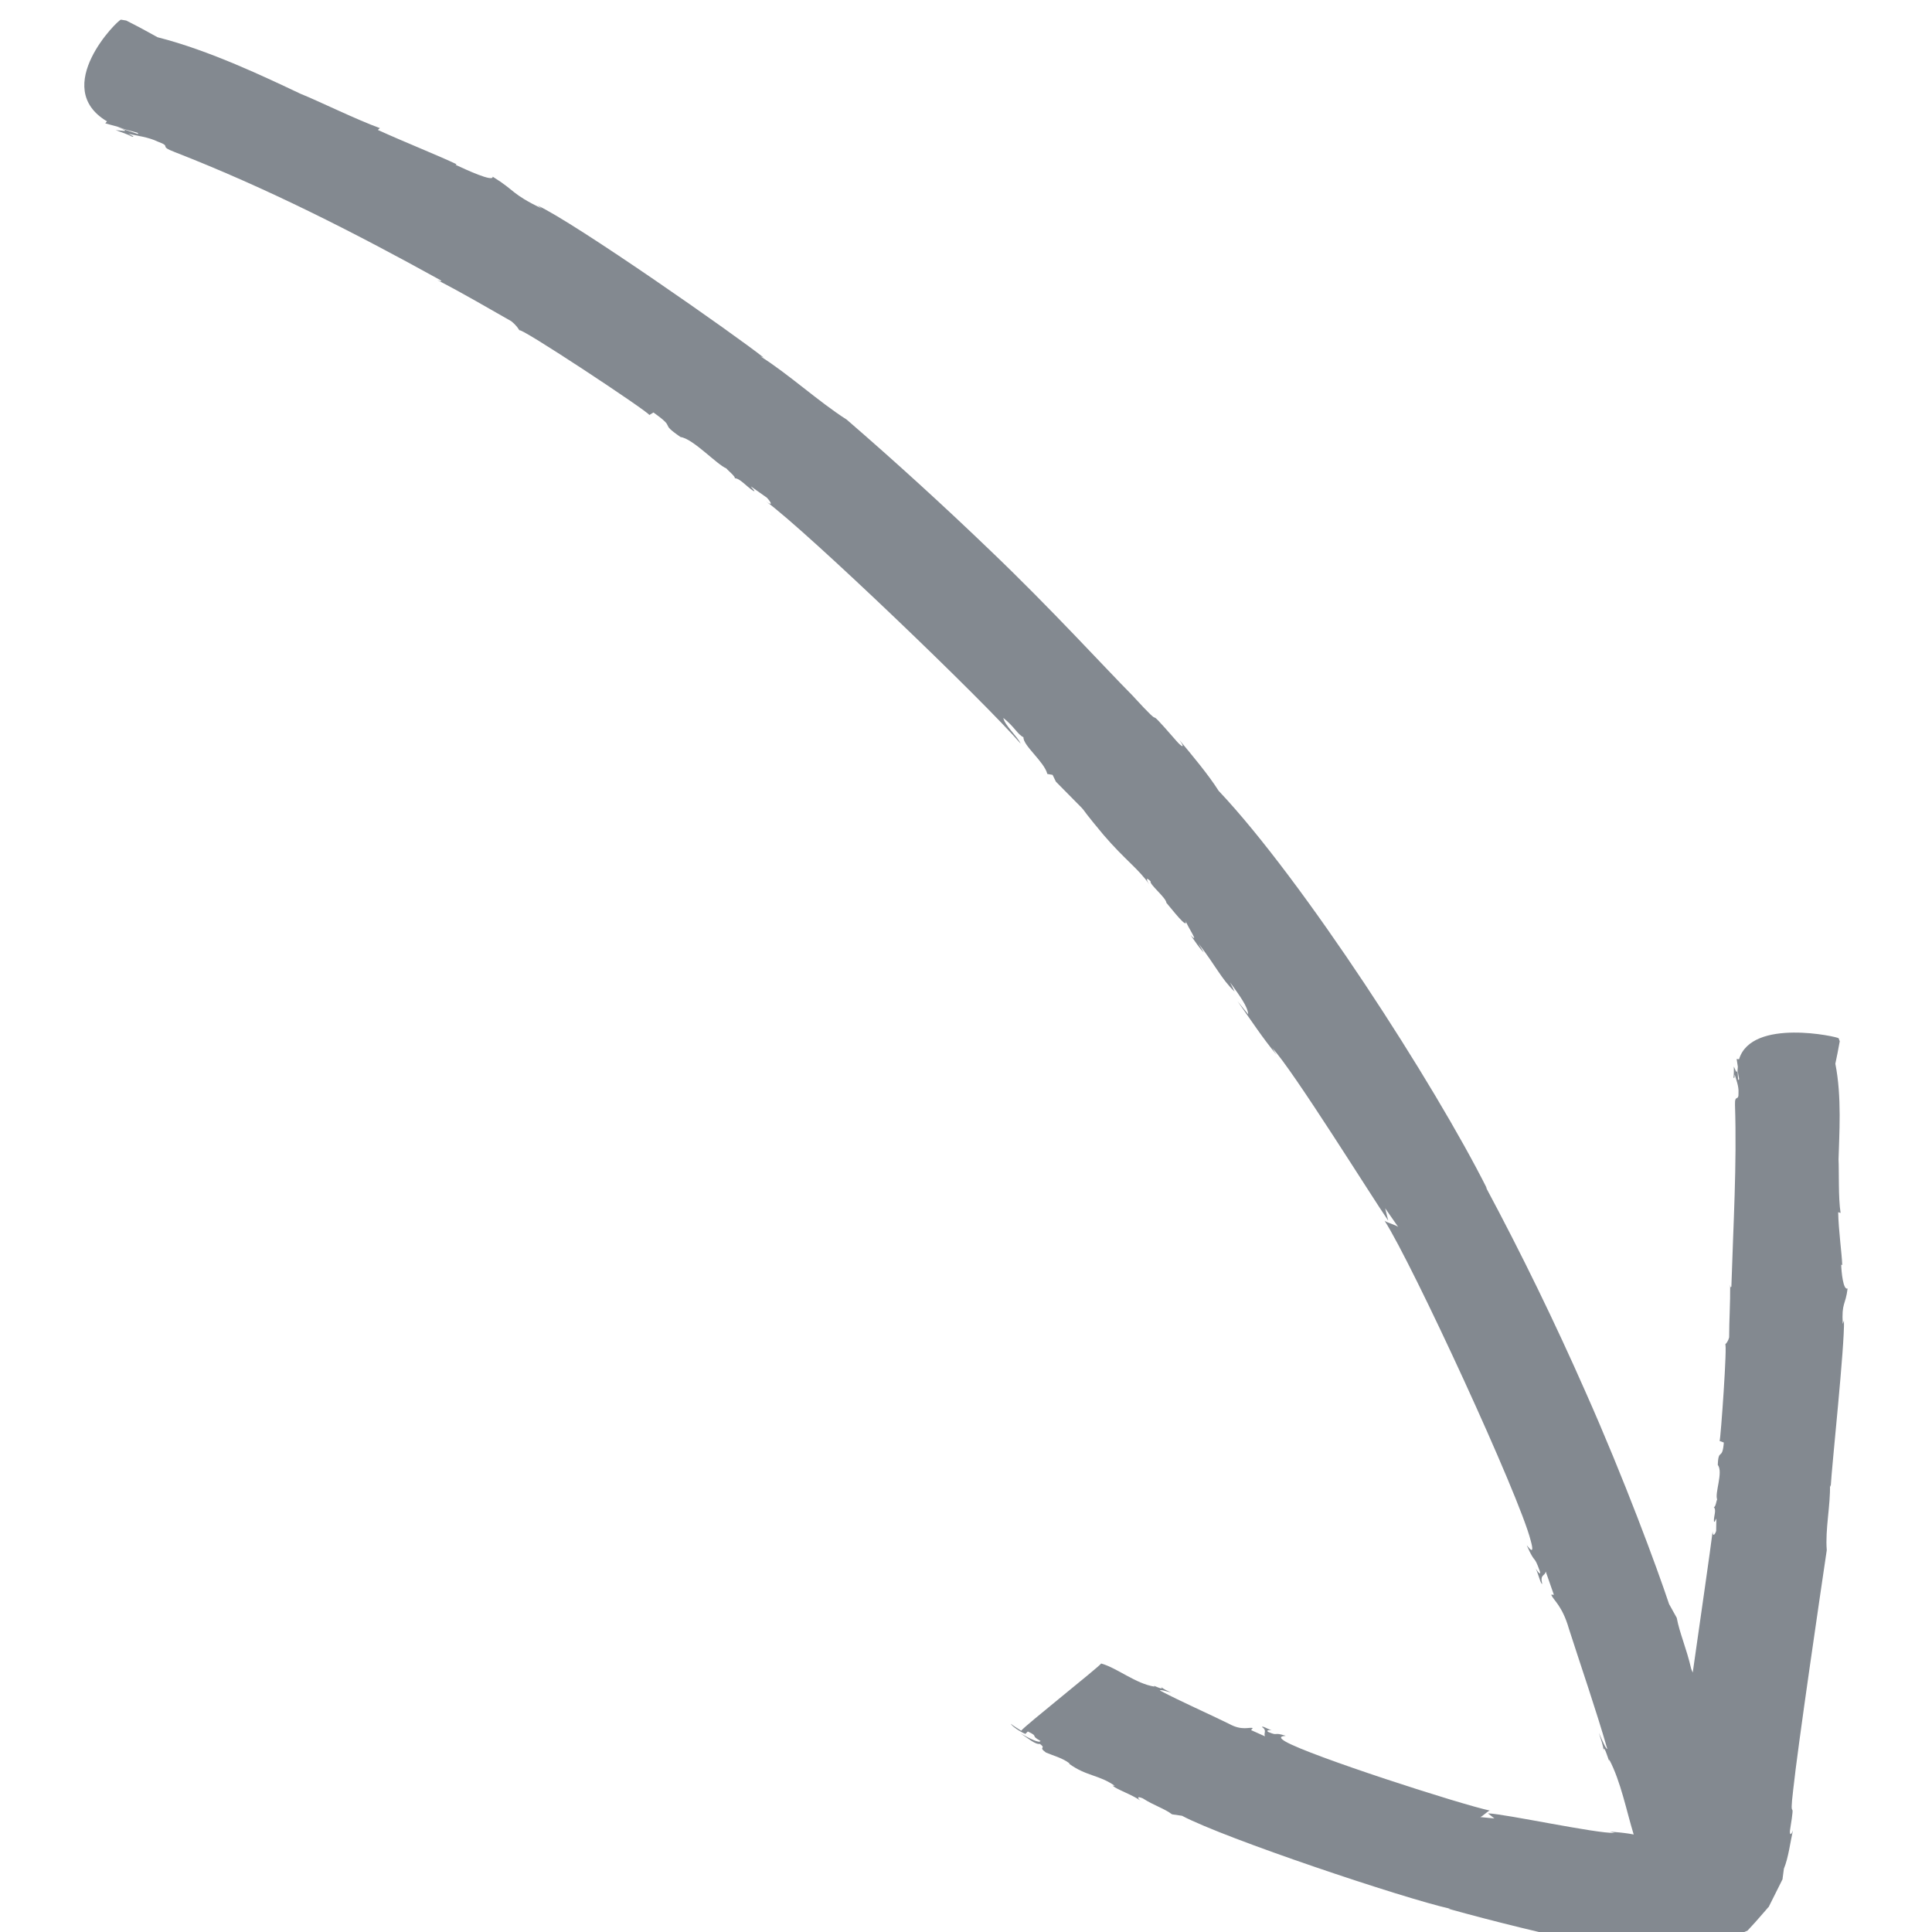
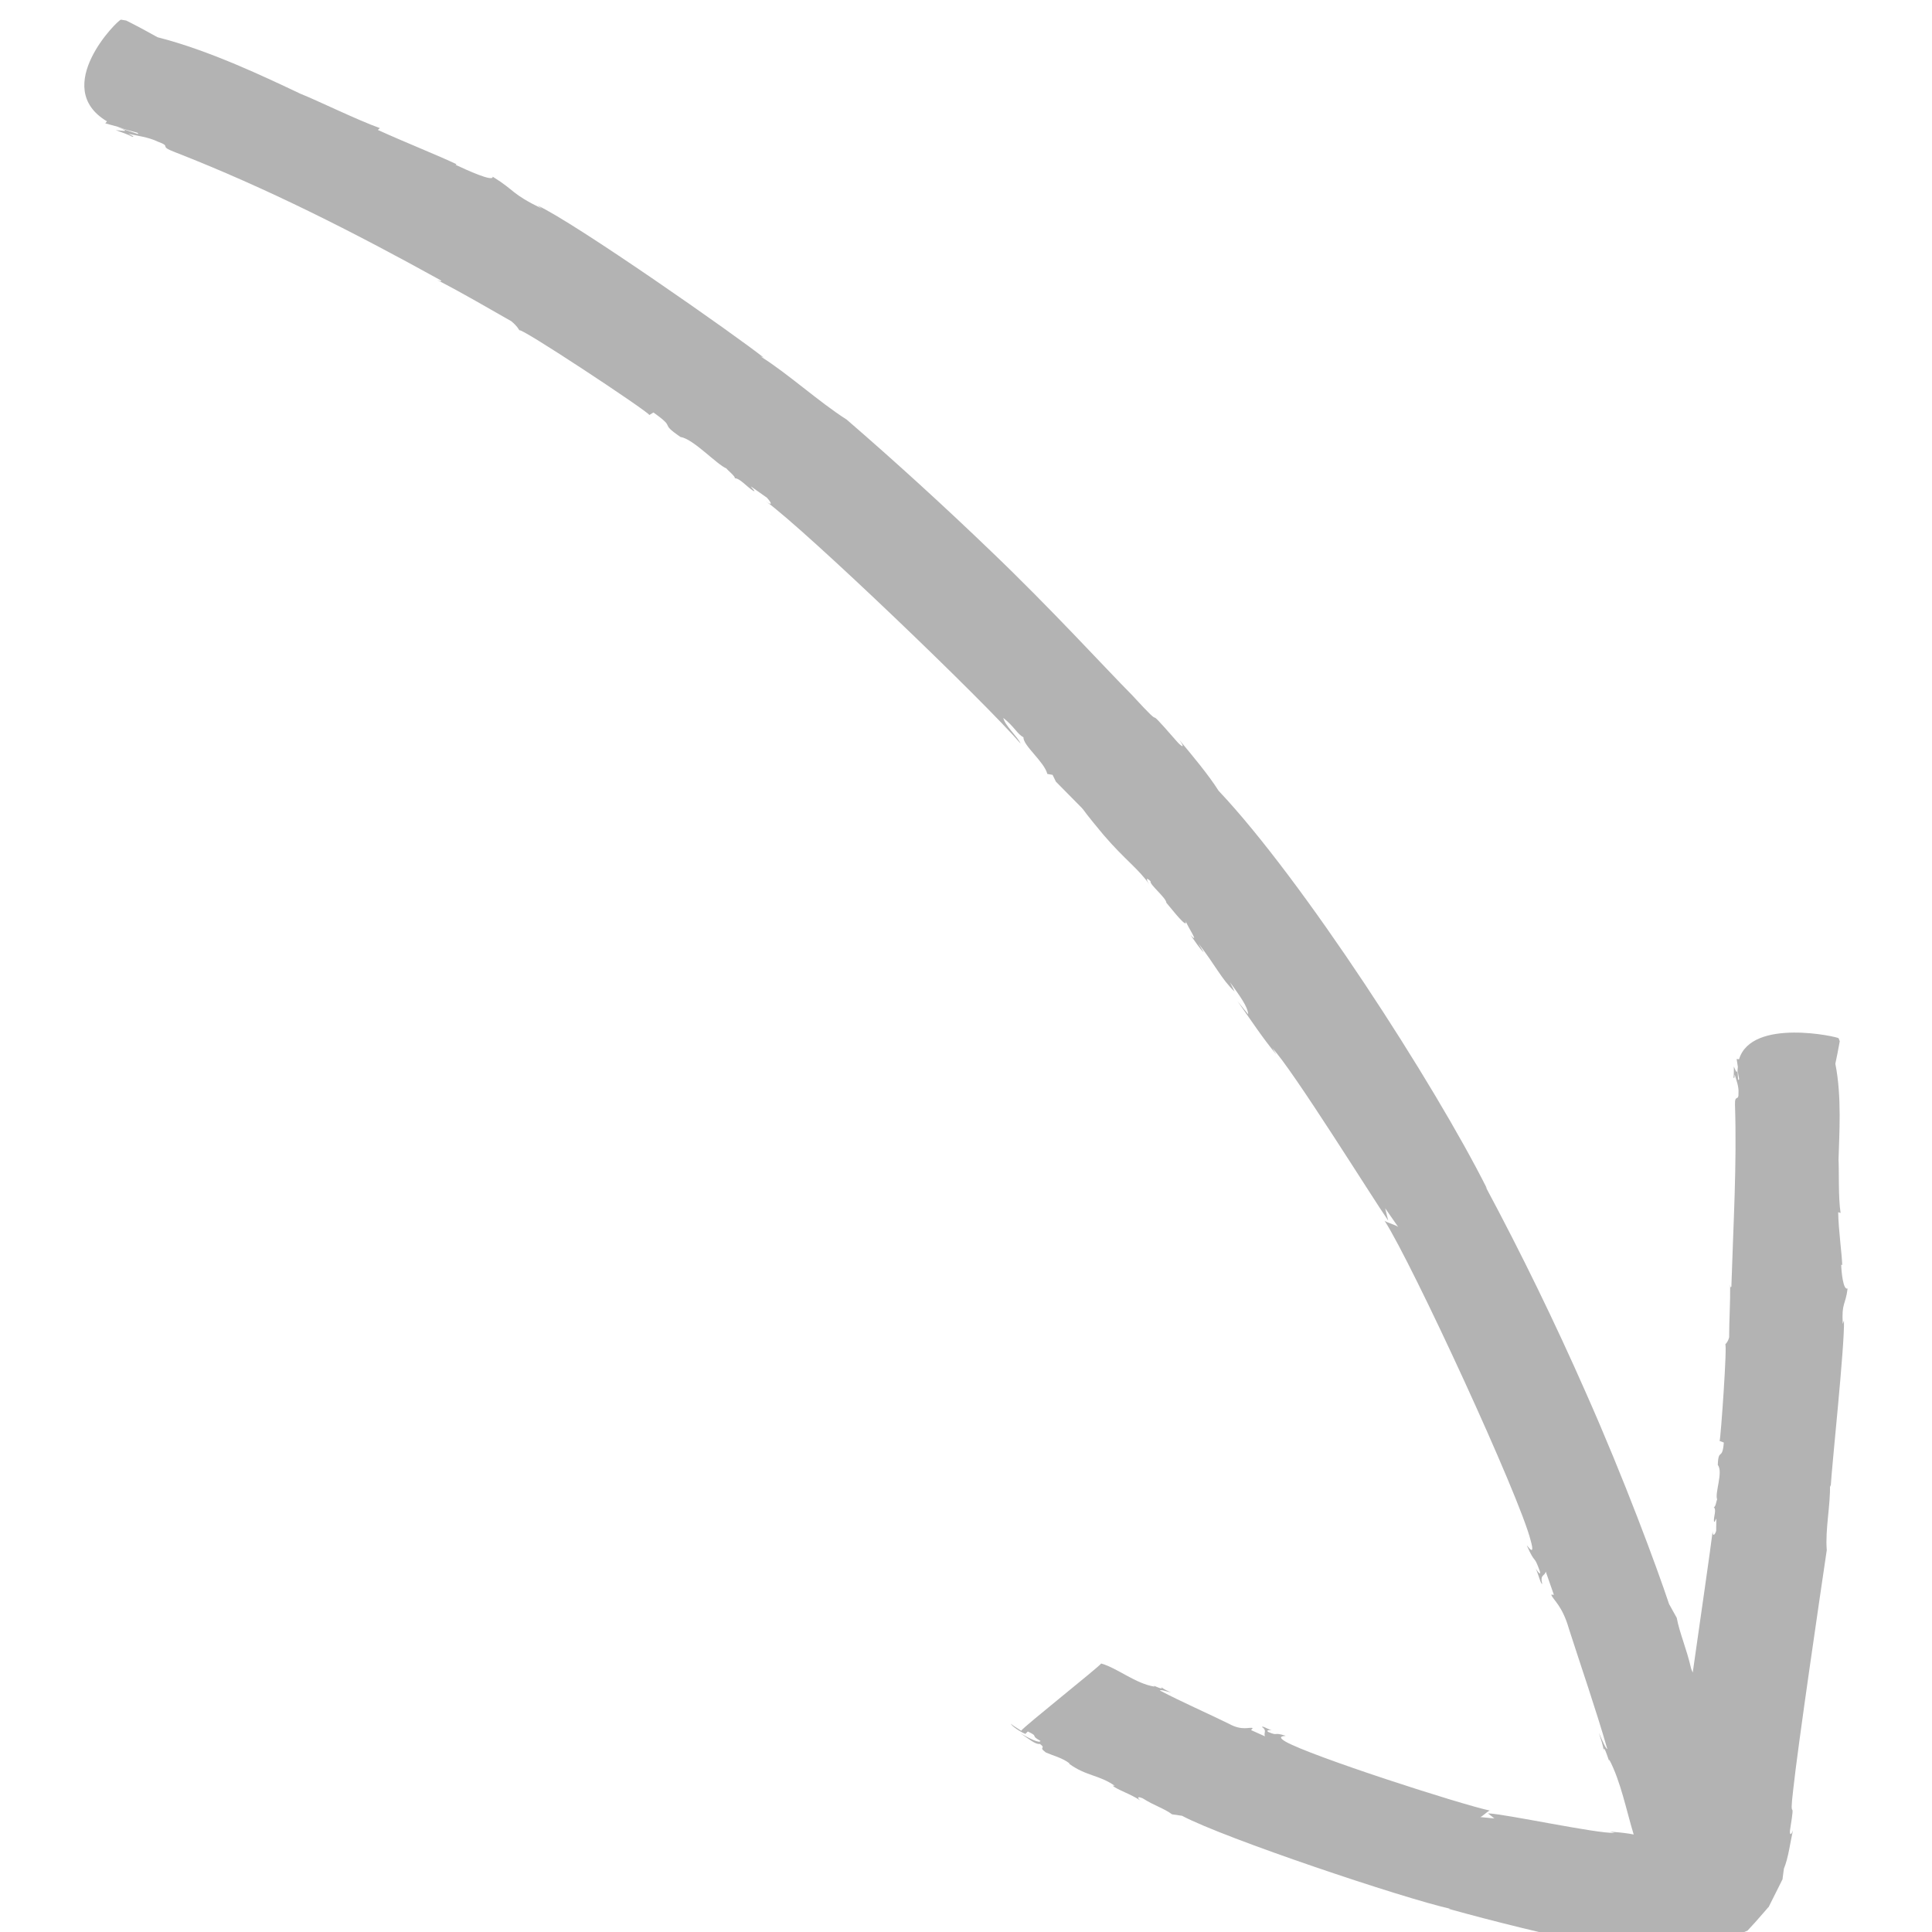
<svg xmlns="http://www.w3.org/2000/svg" width="32" height="32">
-   <path fill="#838990" d="M30.522 21.932c-.022-.36.046-.31.08-.59-.073.033-.103-.276-.106-.395l.017.006c-.005-.178-.062-.582-.067-.875l.04.012c-.04-.246-.024-.707-.034-.885.01-.404.057-1.037-.053-1.586.027-.122.05-.247.073-.372l-.018-.05c-.004-.023-1.44-.344-1.65.348l-.04-.005.02.127c-.007.157.046.225.005.218l-.014-.213c.002.157-.03.05-.057-.007 0 .065.002.13-.006.182.02.028.015-.024.02-.05.023.082.07.196.063.3.006.16-.064.015-.058.204.032.993-.028 1.98-.06 3.01-.018.024-.016-.004-.02-.034.003.312-.017.588-.017.873-.02.077-.048.097-.066.12.04-.047-.074 1.57-.092 1.597l.07.026c-.025.31-.09.082-.1.37.094.12-.055.47-.01.574-.01-.003-.025.136-.057.124.05.05-.002.146.003.235.014.033.02-.02.04-.044l-.003.205c-.025.076-.06.092-.058.006-.04.327-.2 1.423-.33 2.34a.786.786 0 01-.025-.06c-.082-.355-.19-.582-.24-.847l-.127-.228c-.2-.602-.744-2.075-1.383-3.512a49.527 49.527 0 00-1.656-3.4l.028.04c-.87-1.737-3.056-5.124-4.45-6.598-.167-.265-.442-.592-.65-.842.106.147.042.122-.05.015-.648-.744-.066-.03-.74-.765-.406-.407-1.34-1.43-2.33-2.376a61.155 61.155 0 00-2.39-2.18c-.465-.296-.97-.76-1.428-1.047l.053.02c-.45-.36-3.13-2.237-3.747-2.52l.073.053c-.528-.26-.42-.285-.815-.53.016.096-.44-.115-.614-.196l.015-.01c-.26-.127-.87-.37-1.303-.568l.034-.03c-.375-.134-1.046-.463-1.313-.568C4.39 1.276 3.473.836 2.61.617 2.44.522 2.27.43 2.09.34L2.004.326C1.96.317.826 1.447 1.772 2.01l-.028.033.204.056c.237.093.364.088.335.12l-.33-.11c.24.087.062.054-.037.046.1.036.198.07.275.11.054 0-.03-.028-.064-.048.136.03.33.053.485.128.25.092-.004.065.285.175 1.52.593 2.947 1.318 4.403 2.123.025.033-.014.01-.06-.006.447.23.83.458 1.228.683.097.08.113.12.137.154-.033-.09 2.137 1.345 2.15 1.4l.068-.042c.405.288.072.148.45.407.204.025.604.46.76.52-.01.004.166.146.135.162.088 0 .19.133.31.21.05.02-.02-.037-.04-.074l.265.187c.086.095.09.14-.02.057.687.502 3.623 3.32 4.222 4.016-.05-.115-.263-.302-.287-.426.19.152.232.27.334.32-.01.136.345.406.395.608l.087.015.055.113c.744.76.186.16.79.883.356.415.584.564.755.817-.027-.036-.078-.15.023-.05-.023.05.258.272.262.356.09.104.36.458.32.3.02.08.245.408.08.235.08.11.148.22.22.288l-.09-.15c.28.357.38.59.6.798l-.075-.153c.158.22.295.404.3.53l-.177-.218c.26.367.407.596.646.888l-.07-.112c.334.35 1.663 2.488 1.92 2.858l-.05-.204.22.316c-.02-.036-.188-.074-.23-.11.464.723 2.235 4.558 2.42 5.297.083.296-.056.08-.065.08.15.34.11.13.217.43.02.083-.044-.004-.068-.047.055.128.08.255.107.257-.04-.17.044-.123.058-.207l.135.386-.044-.003c.03.087.183.18.293.565.207.645.448 1.338.636 1.992-.026-.004-.082-.136-.14-.268.027.086.075.216.08.302-.005-.17.11.266.09.137.193.363.287.854.407 1.245l-.077-.014a3.287 3.287 0 00-.317-.032l.08.02c-.3.013-1.816-.316-2.1-.324l.107.084-.24-.023c.027.01.156-.13.174-.105-.494-.104-2.99-.91-3.396-1.146-.163-.097 0-.088.005-.095-.218-.07-.11.013-.29-.064-.044-.028.026-.033.057-.028-.08-.025-.146-.074-.16-.054.09.058.023.1.05.155l-.23-.103.027-.033c-.05-.023-.174.05-.39-.07-.37-.182-.78-.36-1.148-.553.016-.017.1.01.185.034-.05-.025-.13-.057-.166-.096.07.083-.167-.053-.106-.002-.315-.048-.62-.31-.885-.383-.056.073-1.264 1.03-1.325 1.113-.076-.048-.152-.095-.17-.115.006.033.15.133.24.168l.04-.04c.196.092.026.056.21.156-.014.047-.186-.043-.334-.125.13.08.245.188.325.175.115.086-.042.04.1.143.115.05.277.09.39.18l-.007.005c.28.206.498.183.756.366l-.037-.003c.088.074.3.136.467.25-.047-.034-.077-.086.033-.04.195.124.35.164.486.265l.165.024c.71.376 3.67 1.368 4.442 1.54h-.032a40 40 0 002.38.582l.346.068.176.033.047.007.013.002h.002c-.042-.003.373.026.198.015h.008l.02-.002.084-.004c.22-.01.438-.022.645-.034l.304-.017.074-.005h.02l.008-.002h.005l.632-.284v-.003l.024-.026.095-.103.175-.2.04-.047.006-.006h.003c.463-.925.13-.26.232-.465v-.006l.002-.017.004-.03.016-.12c.075-.18.106-.442.15-.636-.036.106-.062.065-.046-.02.096-.595-.023-.045.05-.65.073-.697.464-3.35.556-3.97-.028-.34.063-.75.053-1.08l.012.034c.018-.35.233-2.34.22-2.757l-.02.055z" />
+   <path fill="#b3b3b3" d="M30.522 21.932c-.022-.36.046-.31.08-.59-.073.033-.103-.276-.106-.395l.017.006c-.005-.178-.062-.582-.067-.875l.04.012c-.04-.246-.024-.707-.034-.885.01-.404.057-1.037-.053-1.586.027-.122.05-.247.073-.372l-.018-.05c-.004-.023-1.44-.344-1.65.348l-.04-.005.02.127c-.007.157.046.225.005.218l-.014-.213c.002.157-.03.05-.057-.007 0 .065.002.13-.006.182.02.028.015-.024.02-.05.023.082.07.196.063.3.006.16-.064.015-.058.204.032.993-.028 1.98-.06 3.01-.018.024-.016-.004-.02-.034.003.312-.017.588-.017.873-.02.077-.048.097-.066.12.04-.047-.074 1.57-.092 1.597l.07.026c-.025.31-.09.082-.1.37.094.12-.055.47-.01.574-.01-.003-.025.136-.057.124.05.05-.002.146.003.235.014.033.02-.02.04-.044l-.003.205c-.025.076-.06.092-.058.006-.04.327-.2 1.423-.33 2.34a.786.786 0 01-.025-.06c-.082-.355-.19-.582-.24-.847l-.127-.228c-.2-.602-.744-2.075-1.383-3.512a49.527 49.527 0 00-1.656-3.4l.028.04c-.87-1.737-3.056-5.124-4.45-6.598-.167-.265-.442-.592-.65-.842.106.147.042.122-.05.015-.648-.744-.066-.03-.74-.765-.406-.407-1.34-1.43-2.33-2.376a61.155 61.155 0 00-2.39-2.18c-.465-.296-.97-.76-1.428-1.047l.053.02c-.45-.36-3.13-2.237-3.747-2.52l.073.053c-.528-.26-.42-.285-.815-.53.016.096-.44-.115-.614-.196l.015-.01c-.26-.127-.87-.37-1.303-.568l.034-.03c-.375-.134-1.046-.463-1.313-.568C4.39 1.276 3.473.836 2.61.617 2.44.522 2.27.43 2.09.34L2.004.326C1.96.317.826 1.447 1.772 2.01l-.028.033.204.056c.237.093.364.088.335.12l-.33-.11c.24.087.062.054-.037.046.1.036.198.07.275.11.054 0-.03-.028-.064-.048.136.03.33.053.485.128.25.092-.004.065.285.175 1.52.593 2.947 1.318 4.403 2.123.025.033-.014.01-.06-.006.447.23.83.458 1.228.683.097.08.113.12.137.154-.033-.09 2.137 1.345 2.15 1.4l.068-.042c.405.288.072.148.45.407.204.025.604.46.76.52-.01.004.166.146.135.162.088 0 .19.133.31.21.05.02-.02-.037-.04-.074l.265.187c.086.095.09.14-.02.057.687.502 3.623 3.32 4.222 4.016-.05-.115-.263-.302-.287-.426.19.152.232.27.334.32-.01.136.345.406.395.608l.087.015.055.113c.744.76.186.16.79.883.356.415.584.564.755.817-.027-.036-.078-.15.023-.05-.023.05.258.272.262.356.09.104.36.458.32.3.02.08.245.408.08.235.08.11.148.22.22.288l-.09-.15c.28.357.38.59.6.798l-.075-.153c.158.22.295.404.3.53l-.177-.218c.26.367.407.596.646.888l-.07-.112c.334.35 1.663 2.488 1.92 2.858l-.05-.204.22.316c-.02-.036-.188-.074-.23-.11.464.723 2.235 4.558 2.42 5.297.083.296-.056.08-.065.08.15.34.11.13.217.43.02.083-.044-.004-.068-.047.055.128.08.255.107.257-.04-.17.044-.123.058-.207l.135.386-.044-.003c.03.087.183.18.293.565.207.645.448 1.338.636 1.992-.026-.004-.082-.136-.14-.268.027.086.075.216.08.302-.005-.17.11.266.09.137.193.363.287.854.407 1.245l-.077-.014a3.287 3.287 0 00-.317-.032l.08.02c-.3.013-1.816-.316-2.1-.324l.107.084-.24-.023c.027.01.156-.13.174-.105-.494-.104-2.99-.91-3.396-1.146-.163-.097 0-.088.005-.095-.218-.07-.11.013-.29-.064-.044-.028.026-.033.057-.028-.08-.025-.146-.074-.16-.054.09.058.023.1.05.155l-.23-.103.027-.033c-.05-.023-.174.05-.39-.07-.37-.182-.78-.36-1.148-.553.016-.017.1.01.185.034-.05-.025-.13-.057-.166-.096.07.083-.167-.053-.106-.002-.315-.048-.62-.31-.885-.383-.056.073-1.264 1.03-1.325 1.113-.076-.048-.152-.095-.17-.115.006.033.15.133.24.168l.04-.04c.196.092.026.056.21.156-.014.047-.186-.043-.334-.125.13.08.245.188.325.175.115.086-.042.04.1.143.115.05.277.09.39.18l-.007.005c.28.206.498.183.756.366l-.037-.003c.088.074.3.136.467.25-.047-.034-.077-.086.033-.04.195.124.35.164.486.265l.165.024c.71.376 3.67 1.368 4.442 1.54h-.032a40 40 0 002.38.582l.346.068.176.033.047.007.013.002h.002c-.042-.003.373.026.198.015h.008l.02-.002.084-.004c.22-.01.438-.022.645-.034l.304-.017.074-.005h.02l.008-.002h.005l.632-.284v-.003l.024-.026.095-.103.175-.2.04-.047.006-.006h.003c.463-.925.13-.26.232-.465v-.006l.002-.017.004-.03.016-.12c.075-.18.106-.442.15-.636-.036.106-.062.065-.046-.02.096-.595-.023-.045.05-.65.073-.697.464-3.35.556-3.97-.028-.34.063-.75.053-1.08l.012.034c.018-.35.233-2.34.22-2.757l-.02.055z" />
</svg>
